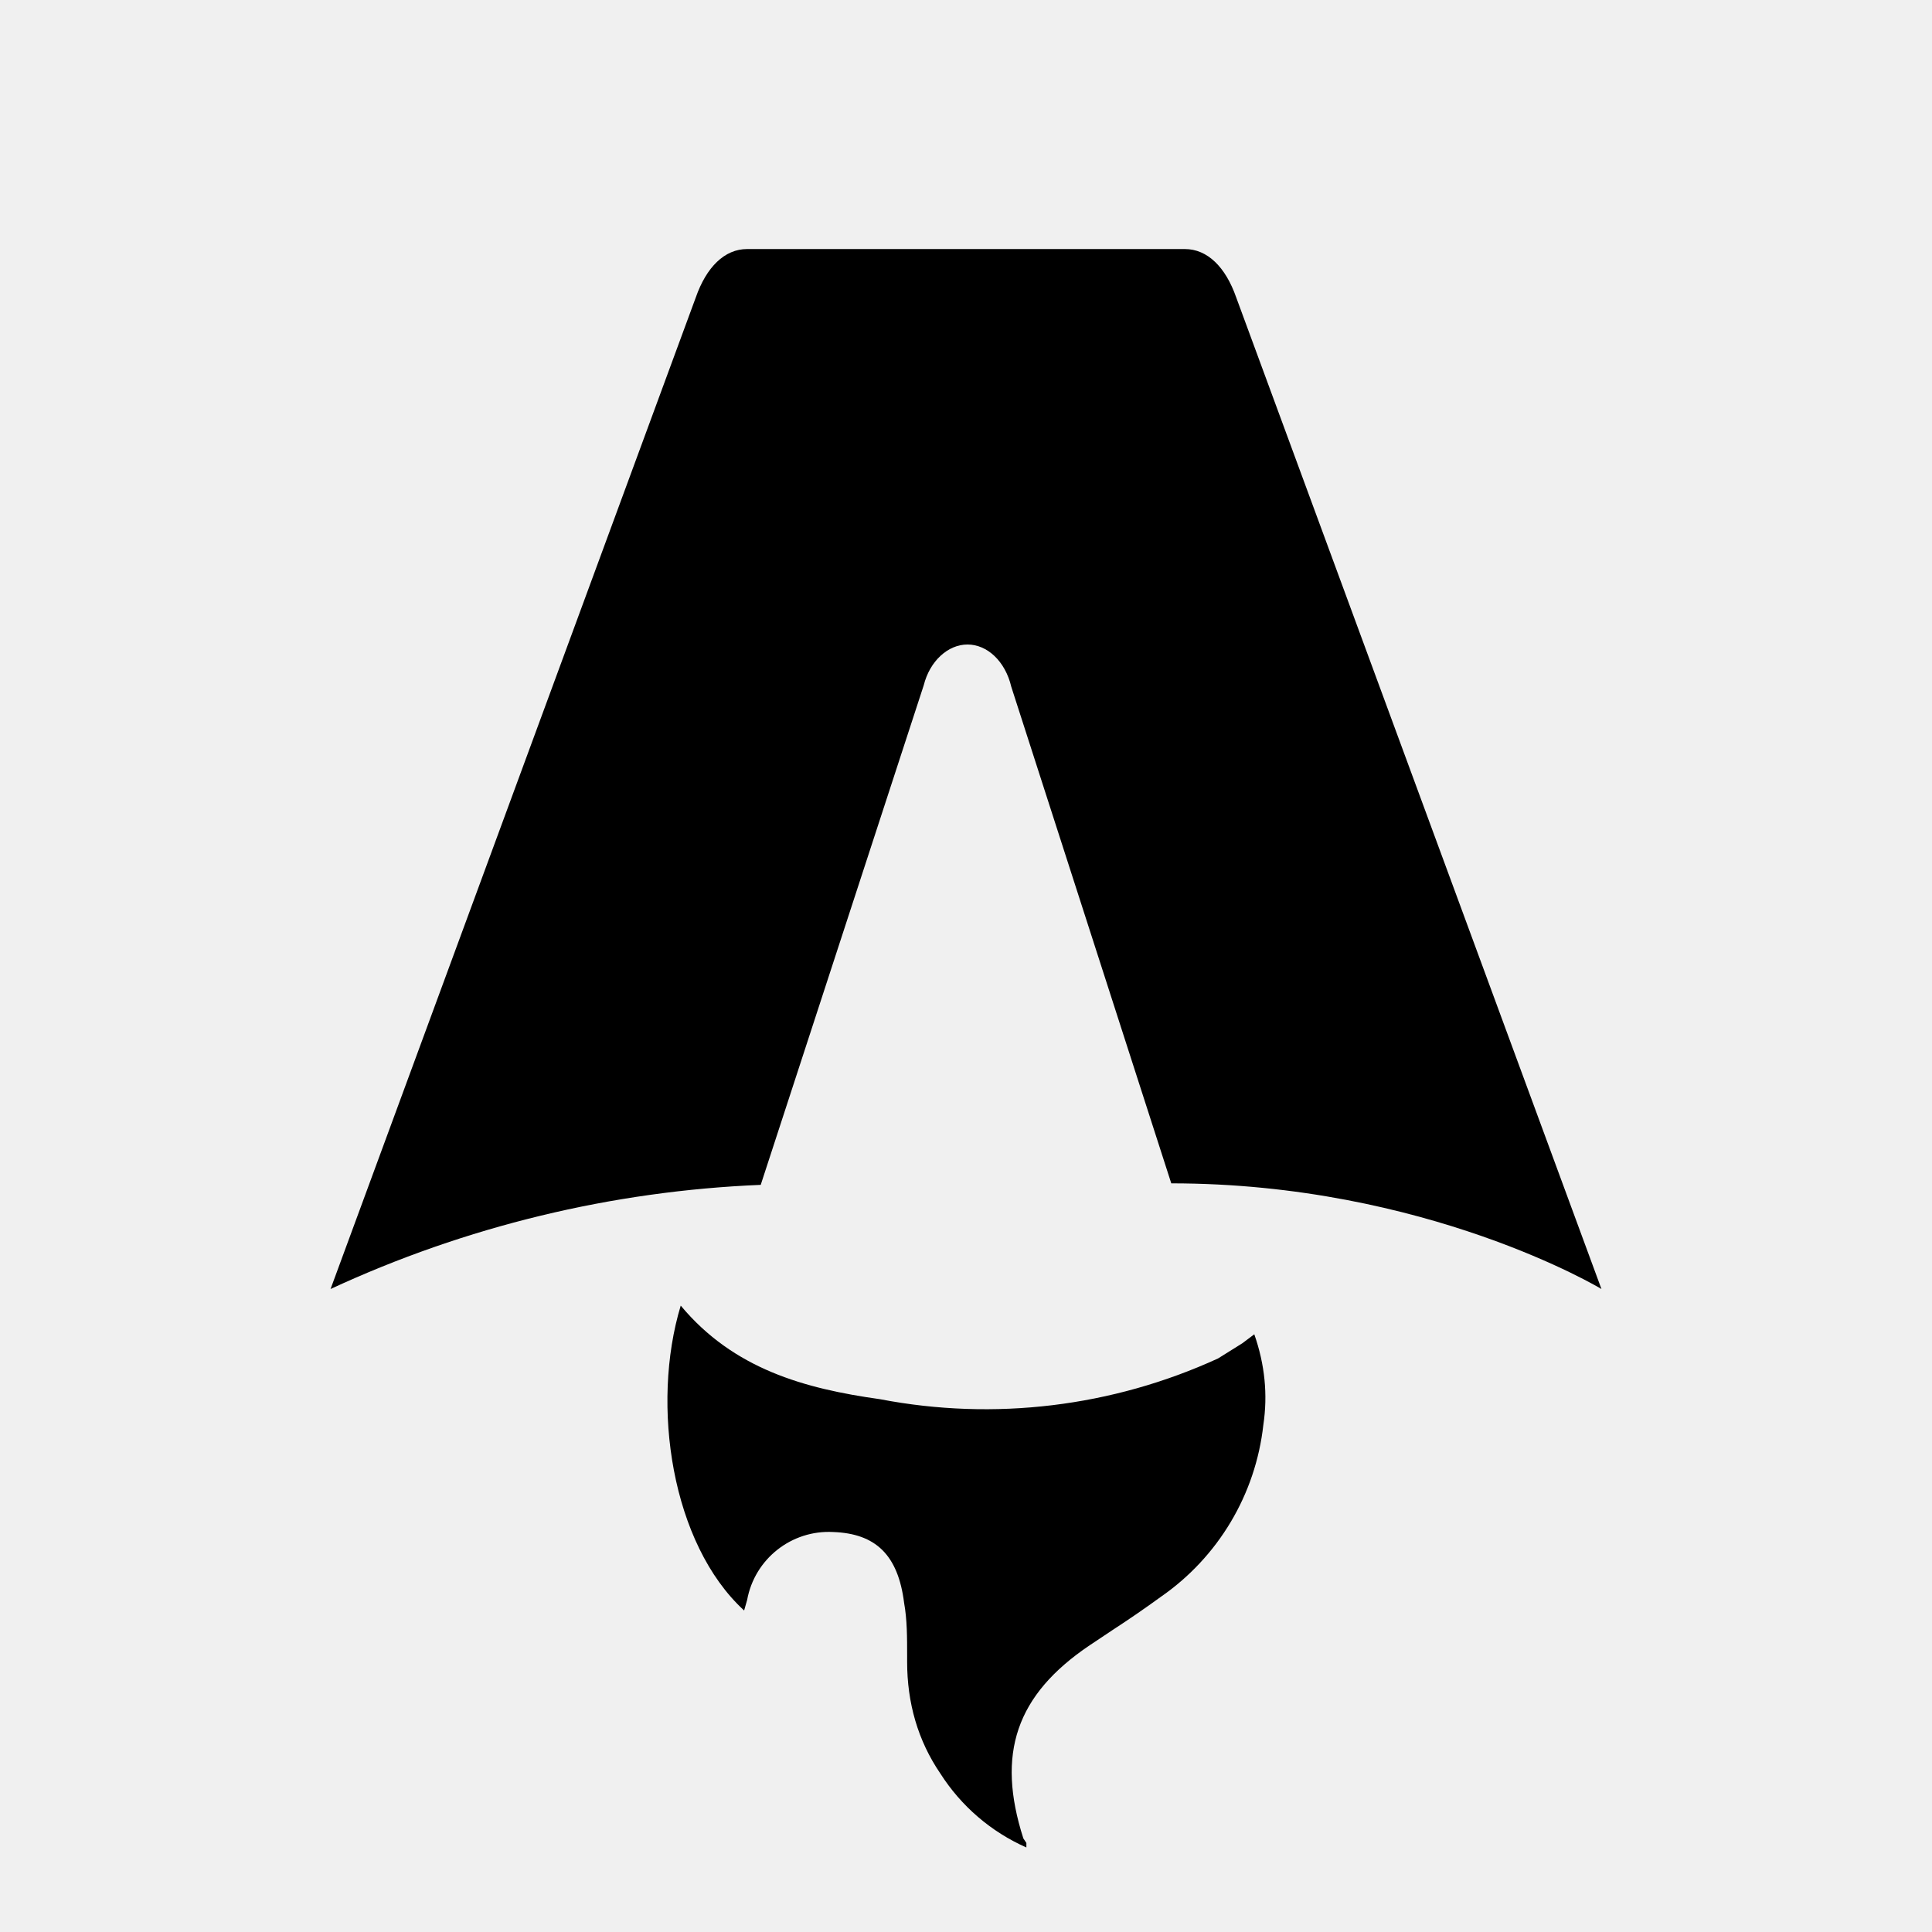
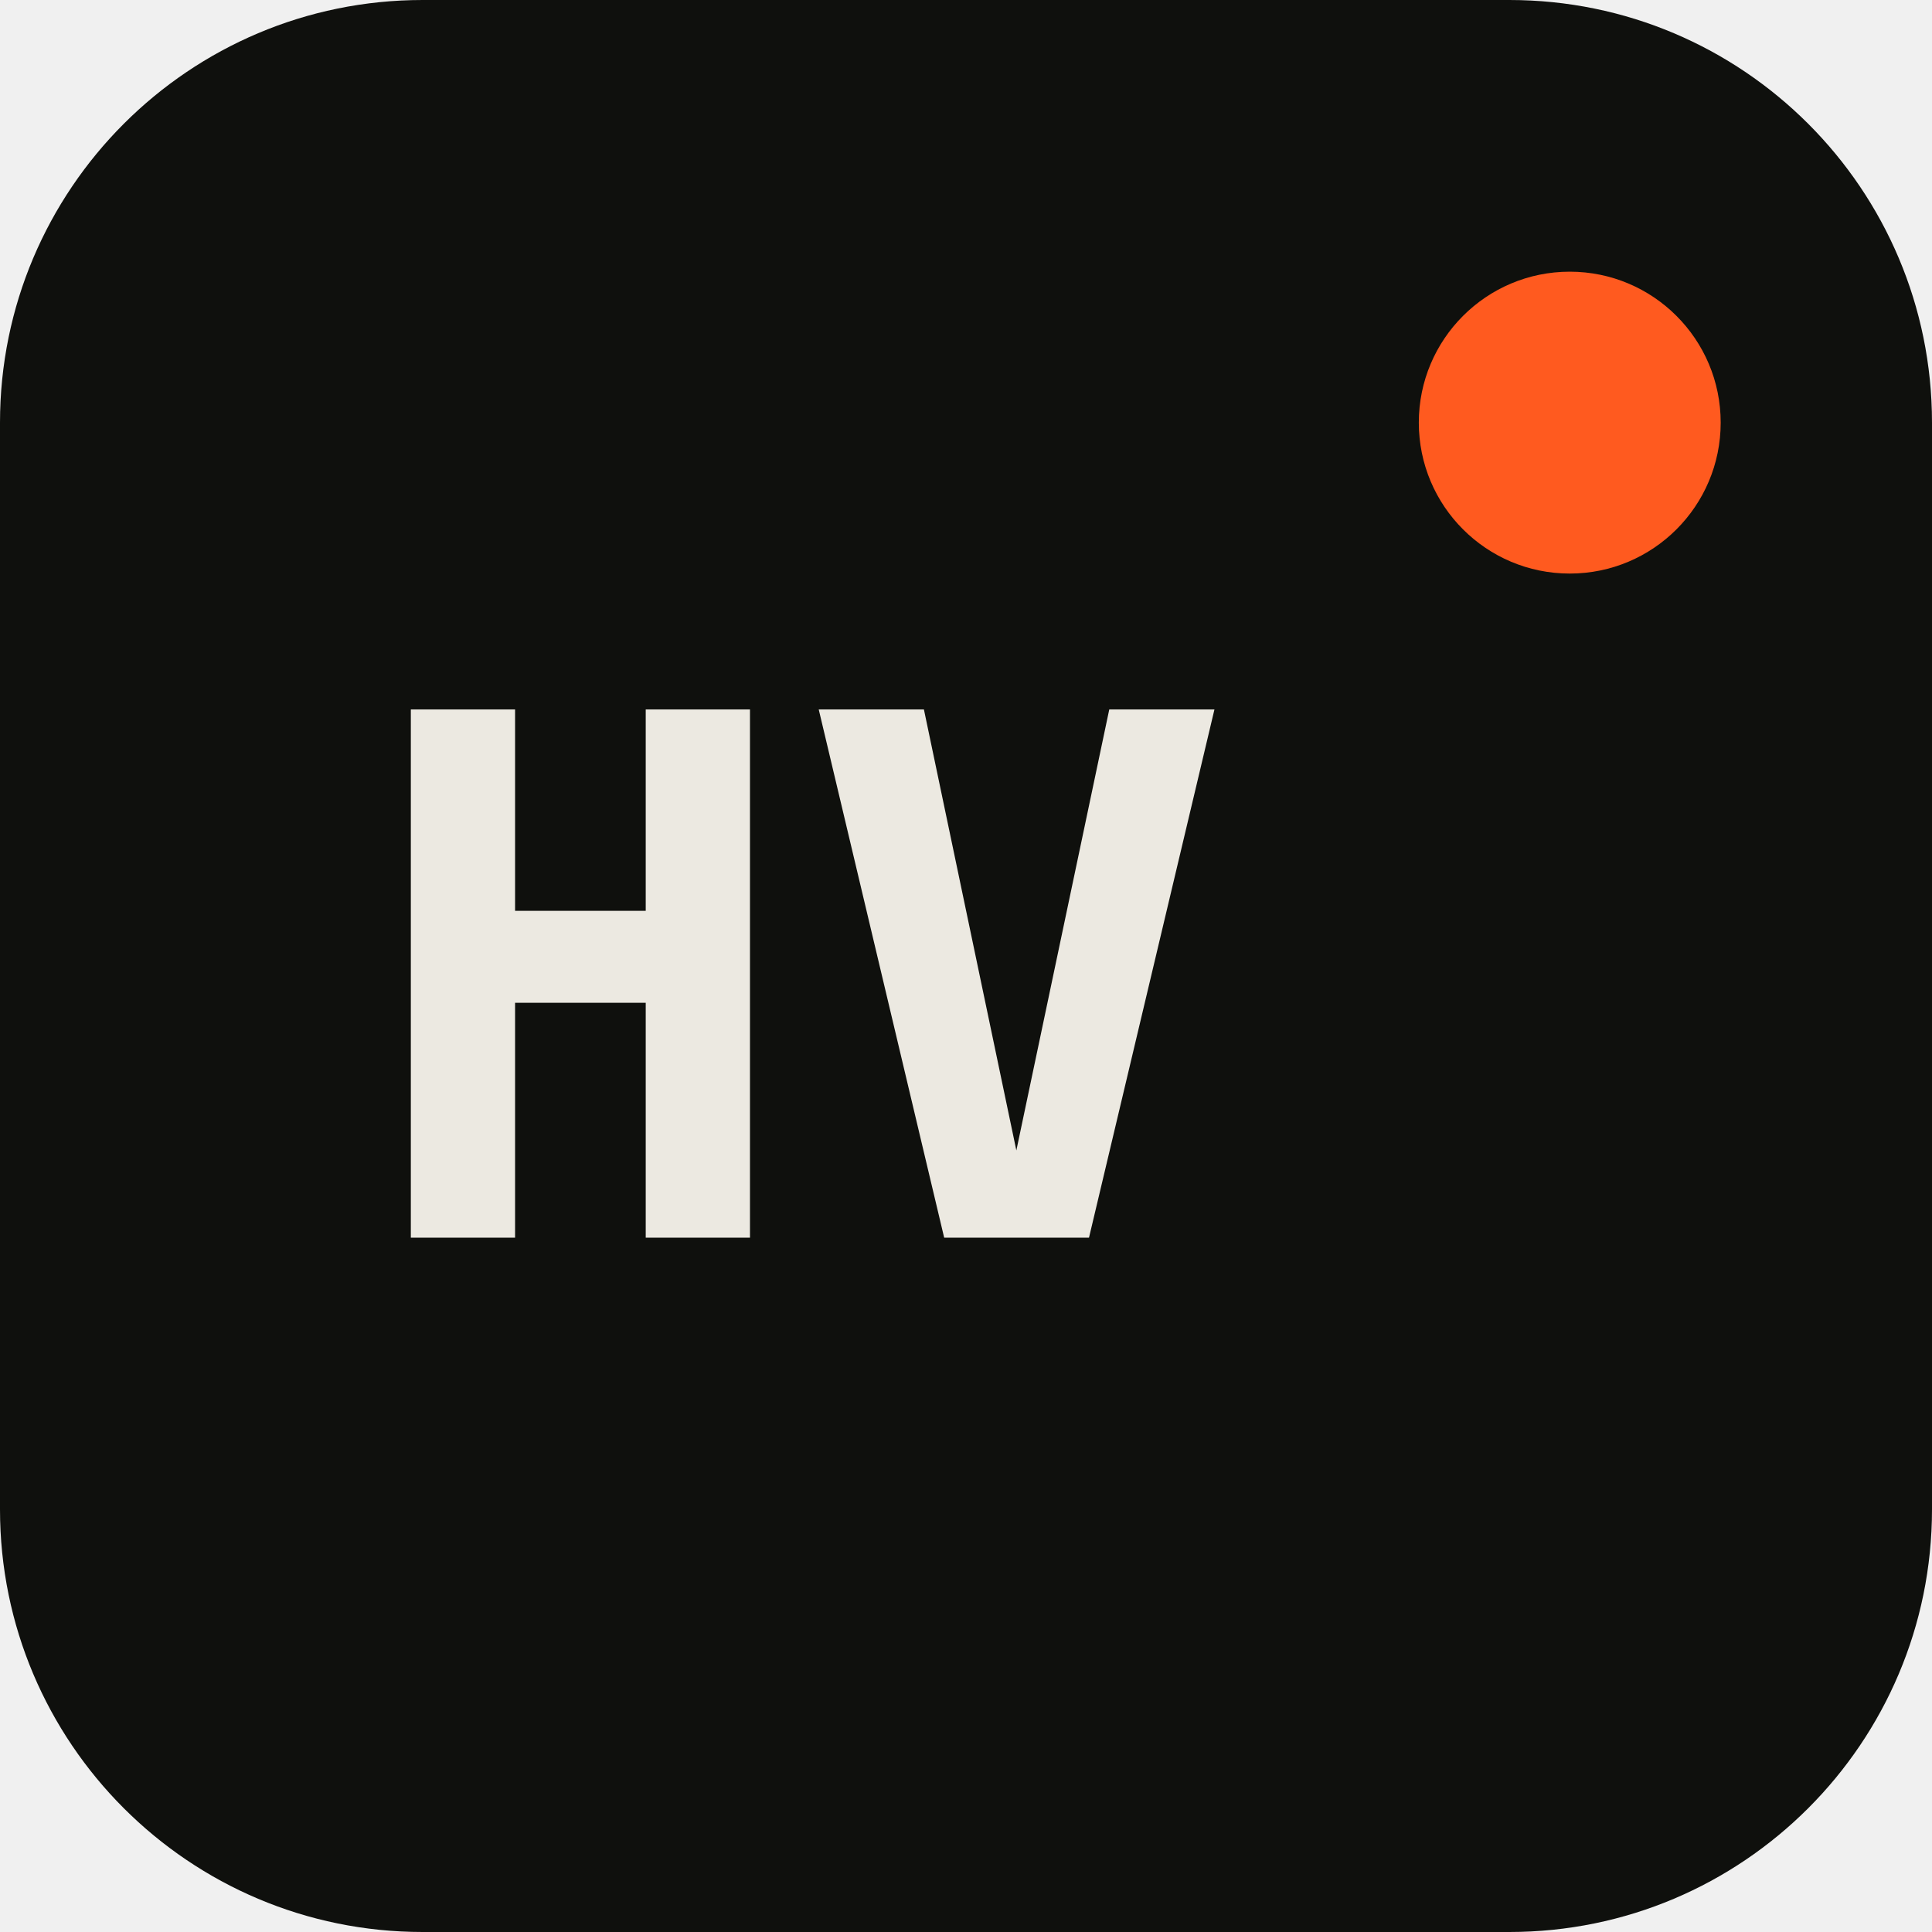
- <svg xmlns="http://www.w3.org/2000/svg" fill="none" viewBox="0 0 128 128">
-   <path d="M50.4 78.5a75.1 75.1 0 0 0-28.5 6.9l24.2-65.7c.7-2 1.9-3.2 3.4-3.2h29c1.5 0 2.7 1.2 3.4 3.2l24.2 65.7s-11.6-7-28.5-7L67 45.5c-.4-1.7-1.6-2.8-2.9-2.8-1.3 0-2.5 1.1-2.9 2.7L50.4 78.5Zm-1.1 28.2Zm-4.2-20.2c-2 6.6-.6 15.8 4.2 20.2a17.5 17.5 0 0 1 .2-.7 5.5 5.5 0 0 1 5.7-4.5c2.8.1 4.3 1.5 4.7 4.7.2 1.1.2 2.3.2 3.5v.4c0 2.7.7 5.2 2.2 7.4a13 13 0 0 0 5.7 4.9v-.3l-.2-.3c-1.8-5.6-.5-9.5 4.4-12.8l1.5-1a73 73 0 0 0 3.2-2.2 16 16 0 0 0 6.8-11.4c.3-2 .1-4-.6-6l-.8.6-1.6 1a37 37 0 0 1-22.4 2.7c-5-.7-9.7-2-13.2-6.2Z" />
-   <style>
-         path { fill: #000; }
-         @media (prefers-color-scheme: dark) {
-             path { fill: #FFF; }
-         }
-     </style>
+ <svg xmlns="http://www.w3.org/2000/svg" viewBox="0 0 64 64">
+   <rect width="64" height="64" rx="14" fill="#0F100D" />
+   <text x="12" y="41" font-family="ui-monospace,Menlo,Consolas,monospace" font-size="24" font-weight="600" fill="#ECE9E1">HV</text>
+   <circle cx="52" cy="14" r="5" fill="#FF5A1F" />
</svg>
